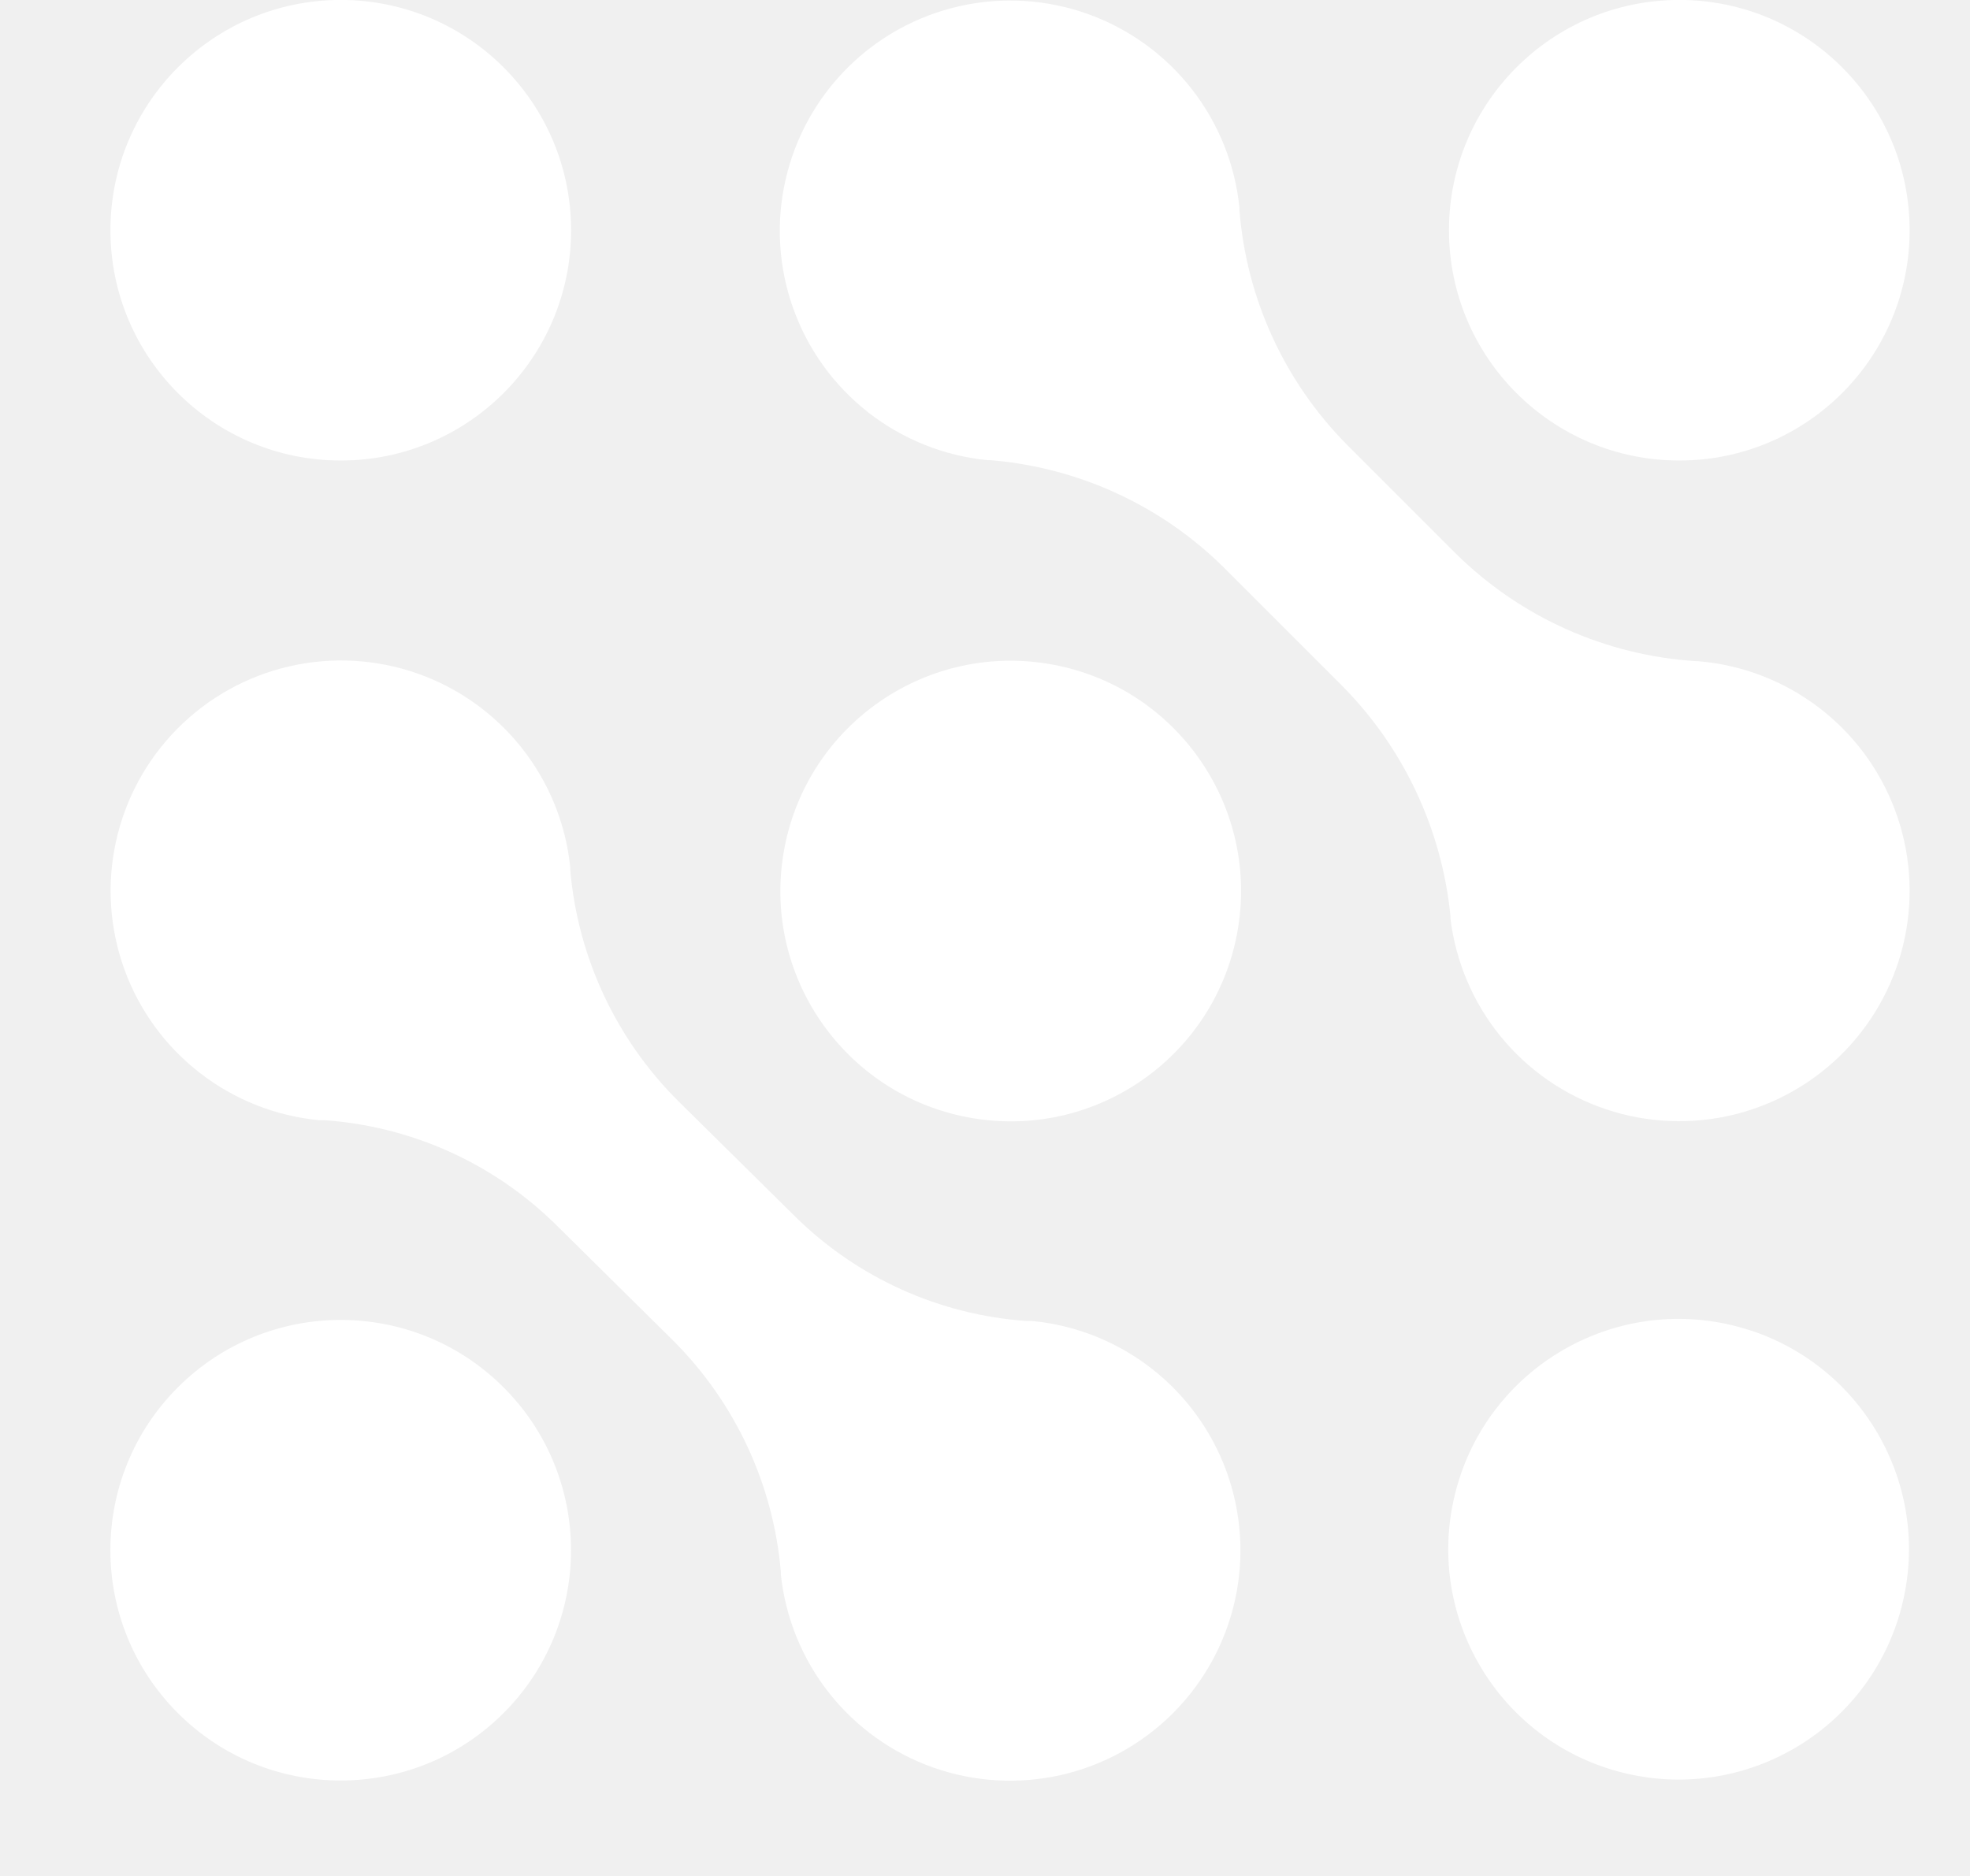
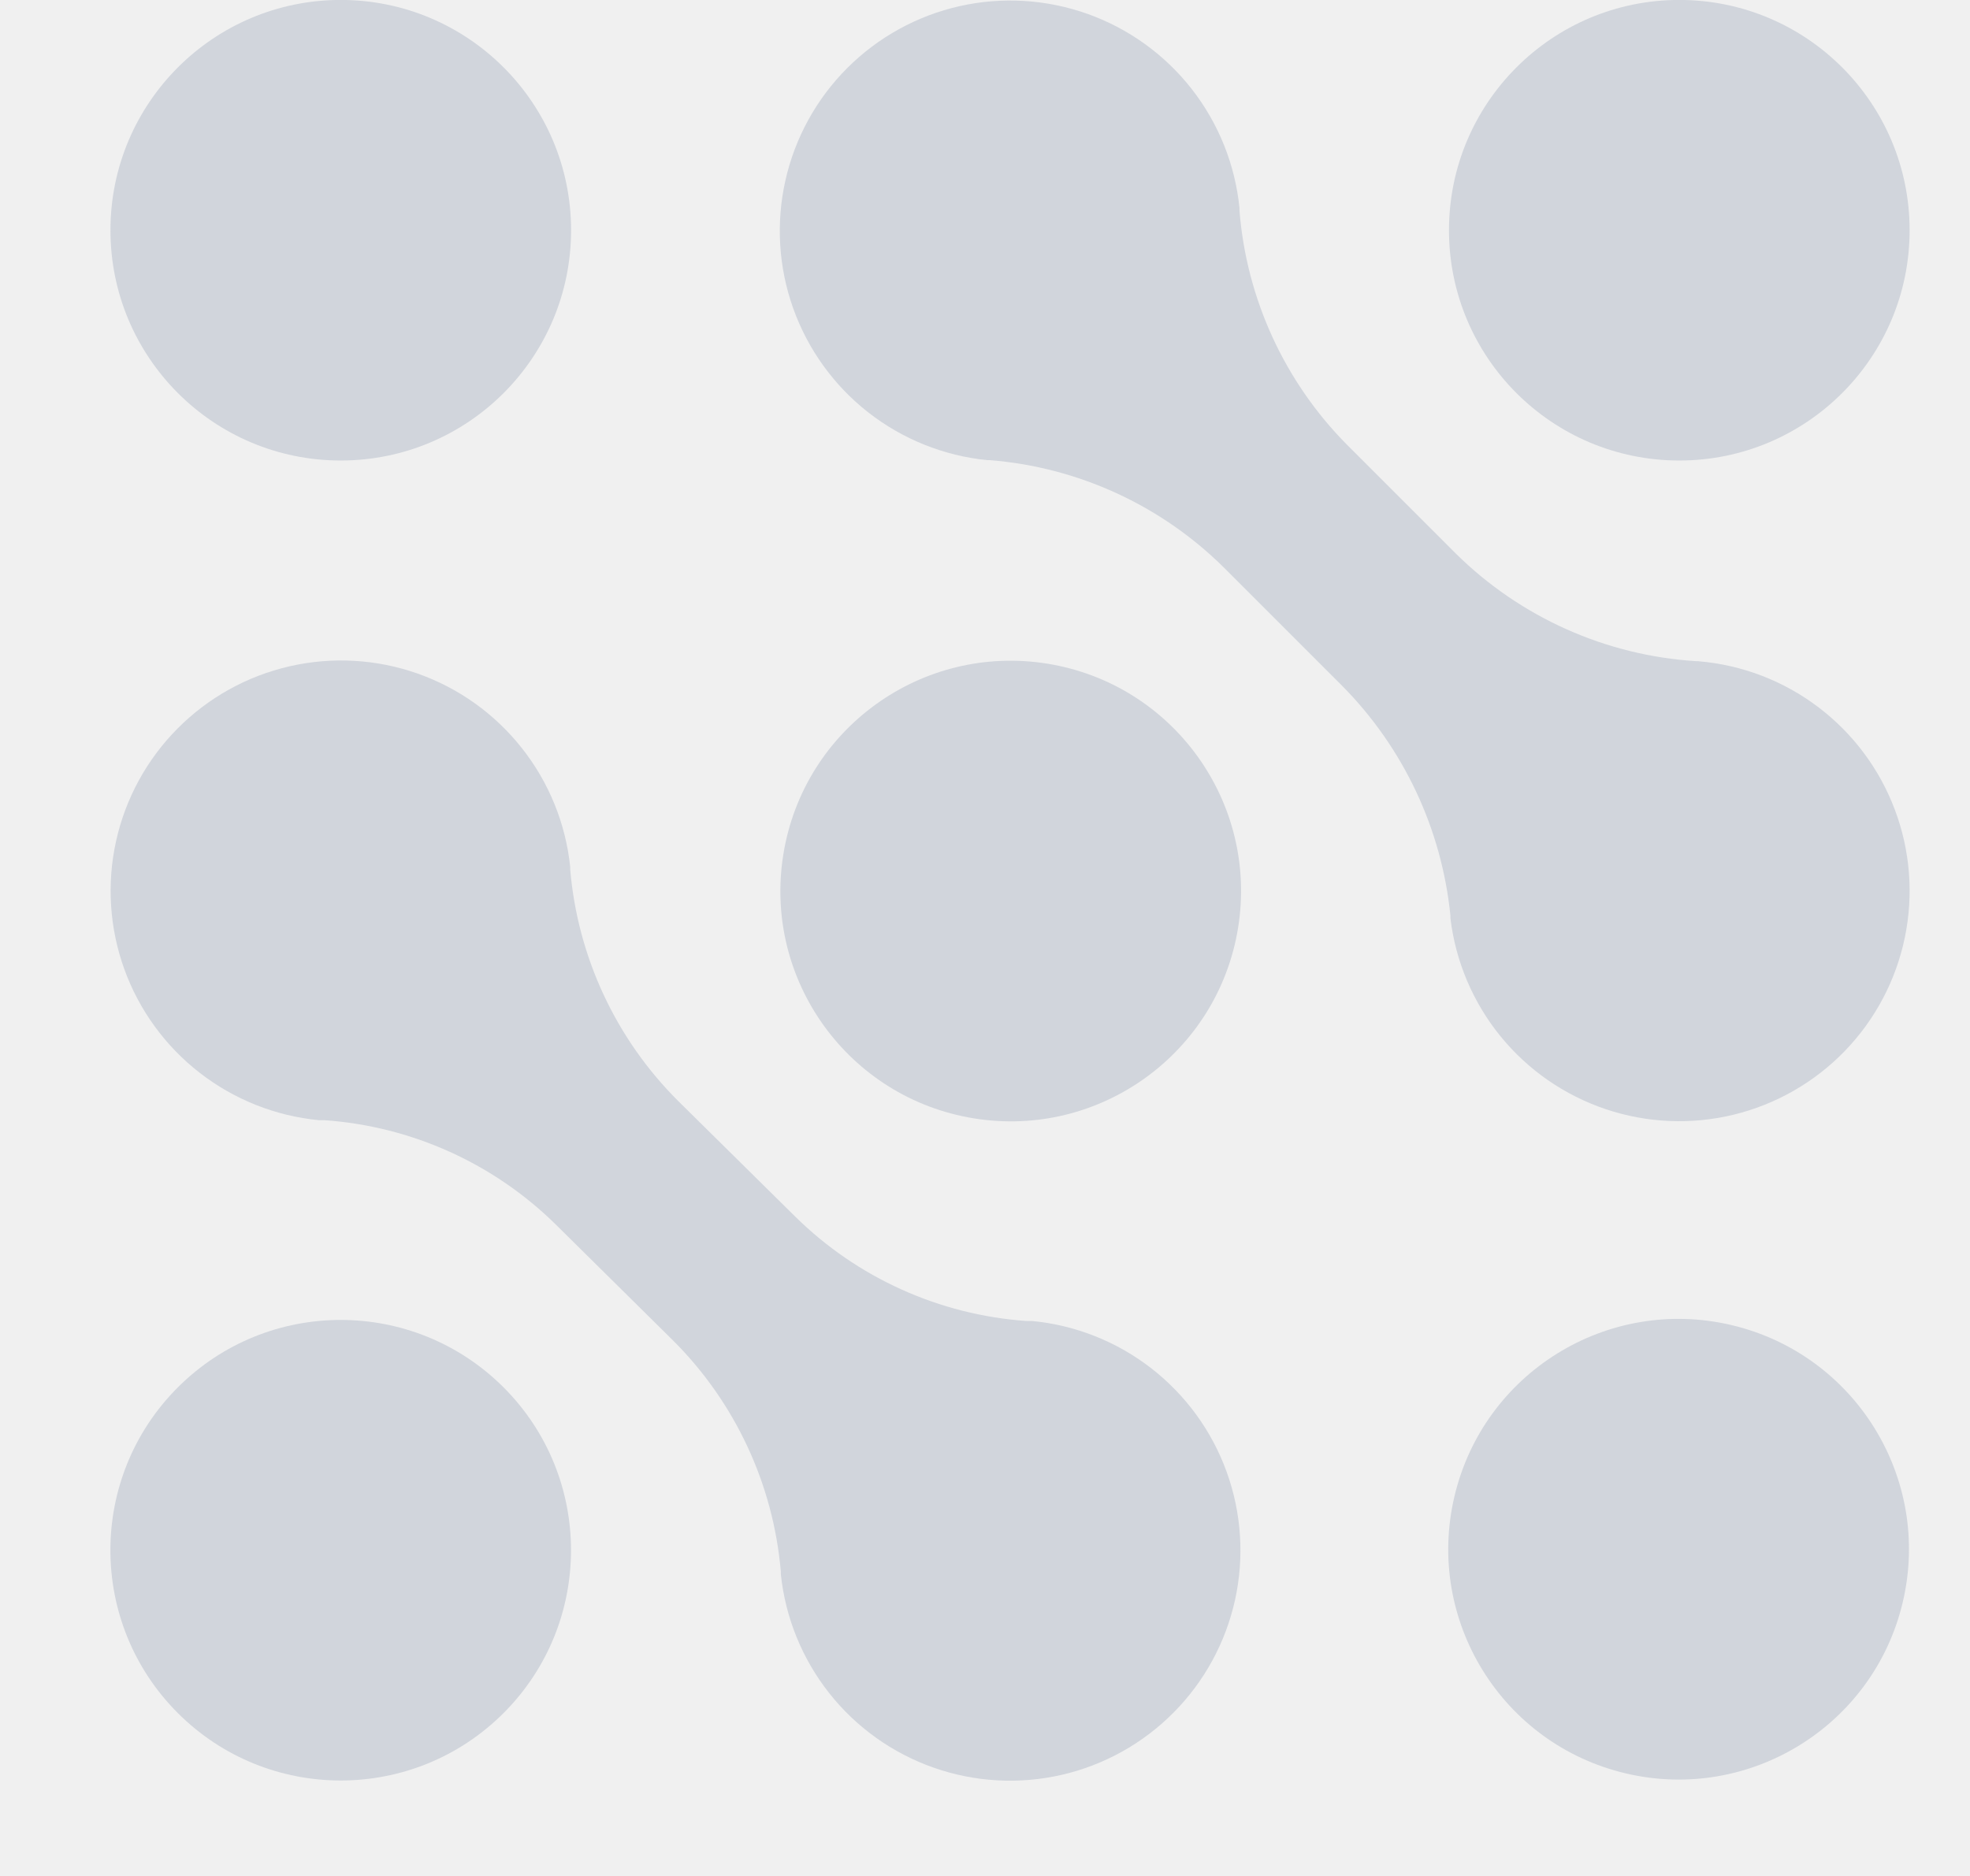
<svg xmlns="http://www.w3.org/2000/svg" width="63" height="60" viewBox="0 0 63 60" fill="none">
-   <path d="M10.897 14.729C14.965 14.729 18.263 11.432 18.263 7.364C18.263 3.296 14.965 -0.002 10.897 -0.002C6.829 -0.002 3.532 3.296 3.532 7.364C3.532 11.432 6.829 14.729 10.897 14.729Z" fill="white" />
-   <path d="M53.703 14.729C57.771 14.729 61.069 11.432 61.069 7.364C61.069 3.296 57.771 -0.002 53.703 -0.002C49.636 -0.002 46.338 3.296 46.338 7.364C46.338 11.432 49.636 14.729 53.703 14.729Z" fill="white" />
-   <path d="M39.593 29.679C40.244 25.664 37.518 21.88 33.502 21.228C29.487 20.577 25.703 23.303 25.052 27.319C24.4 31.334 27.127 35.117 31.142 35.769C35.157 36.421 38.941 33.694 39.593 29.679Z" fill="white" />
-   <path d="M16.104 54.79C18.98 51.913 18.98 47.249 16.104 44.373C13.227 41.497 8.564 41.497 5.687 44.373C2.811 47.249 2.811 51.913 5.687 54.79C8.564 57.666 13.227 57.666 16.104 54.79Z" fill="white" />
-   <path d="M60.85 51.242C61.784 47.283 59.332 43.316 55.373 42.381C51.414 41.447 47.447 43.899 46.513 47.858C45.578 51.817 48.03 55.784 51.989 56.719C55.949 57.653 59.916 55.201 60.85 51.242Z" fill="white" />
-   <path d="M33.006 42.25H32.827C30.041 42.055 27.416 40.87 25.428 38.908L21.682 35.208C19.695 33.226 18.474 30.605 18.235 27.808V27.725C18.09 26.338 17.554 25.021 16.689 23.927C15.825 22.832 14.668 22.005 13.353 21.542C12.037 21.079 10.617 20.999 9.258 21.311C7.899 21.623 6.656 22.314 5.674 23.305C4.692 24.295 4.011 25.543 3.711 26.905C3.41 28.267 3.502 29.686 3.976 30.998C4.45 32.309 5.287 33.459 6.389 34.314C7.49 35.169 8.812 35.694 10.2 35.828H10.379C13.165 36.024 15.789 37.209 17.779 39.17L21.521 42.87C23.509 44.851 24.731 47.472 24.971 50.269C24.971 50.297 24.971 50.325 24.971 50.352C25.117 51.739 25.653 53.057 26.517 54.151C27.381 55.246 28.538 56.072 29.854 56.535C31.169 56.998 32.589 57.078 33.948 56.767C35.308 56.455 36.55 55.763 37.532 54.773C38.514 53.783 39.195 52.534 39.496 51.172C39.796 49.811 39.704 48.392 39.23 47.08C38.756 45.768 37.919 44.618 36.818 43.763C35.716 42.908 34.394 42.383 33.006 42.25Z" fill="white" />
-   <path d="M54.32 21.146H54.234C51.346 20.963 48.622 19.743 46.563 17.711L43.064 14.212C41.077 12.201 39.863 9.553 39.638 6.735C39.64 6.707 39.64 6.68 39.638 6.652C39.499 5.264 38.969 3.944 38.11 2.846C37.251 1.747 36.097 0.915 34.784 0.446C33.47 -0.023 32.051 -0.11 30.69 0.196C29.329 0.502 28.083 1.188 27.097 2.174C26.11 3.16 25.424 4.406 25.118 5.767C24.811 7.127 24.897 8.547 25.366 9.861C25.834 11.174 26.666 12.328 27.764 13.188C28.862 14.047 30.182 14.578 31.57 14.717H31.653C34.473 14.942 37.122 16.156 39.133 18.146L42.928 21.941C44.886 23.921 46.106 26.514 46.384 29.285V29.368C46.55 30.752 47.105 32.061 47.984 33.142C48.864 34.223 50.032 35.032 51.353 35.476C52.674 35.92 54.094 35.98 55.448 35.65C56.802 35.319 58.035 34.611 59.002 33.609C59.97 32.606 60.634 31.349 60.916 29.984C61.199 28.619 61.088 27.202 60.597 25.898C60.107 24.593 59.257 23.455 58.145 22.614C57.033 21.773 55.706 21.265 54.317 21.149L54.32 21.146Z" fill="white" />
+   <path d="M10.897 14.729C14.965 14.729 18.263 11.432 18.263 7.364C18.263 3.296 14.965 -0.002 10.897 -0.002C6.829 -0.002 3.532 3.296 3.532 7.364C3.532 11.432 6.829 14.729 10.897 14.729Z" fill="#d1d5dc" />
+   <path d="M53.703 14.729C57.771 14.729 61.069 11.432 61.069 7.364C61.069 3.296 57.771 -0.002 53.703 -0.002C49.636 -0.002 46.338 3.296 46.338 7.364C46.338 11.432 49.636 14.729 53.703 14.729Z" fill="#d1d5dc" />
+   <path d="M39.593 29.679C40.244 25.664 37.518 21.88 33.502 21.228C29.487 20.577 25.703 23.303 25.052 27.319C24.4 31.334 27.127 35.117 31.142 35.769C35.157 36.421 38.941 33.694 39.593 29.679Z" fill="#d1d5dc" />
+   <path d="M16.104 54.79C18.98 51.913 18.98 47.249 16.104 44.373C13.227 41.497 8.564 41.497 5.687 44.373C2.811 47.249 2.811 51.913 5.687 54.79C8.564 57.666 13.227 57.666 16.104 54.79Z" fill="#d1d5dc" />
+   <path d="M60.85 51.242C61.784 47.283 59.332 43.316 55.373 42.381C51.414 41.447 47.447 43.899 46.513 47.858C45.578 51.817 48.03 55.784 51.989 56.719C55.949 57.653 59.916 55.201 60.85 51.242Z" fill="#d1d5dc" />
+   <path d="M33.006 42.25H32.827C30.041 42.055 27.416 40.87 25.428 38.908L21.682 35.208C19.695 33.226 18.474 30.605 18.235 27.808V27.725C18.09 26.338 17.554 25.021 16.689 23.927C15.825 22.832 14.668 22.005 13.353 21.542C12.037 21.079 10.617 20.999 9.258 21.311C7.899 21.623 6.656 22.314 5.674 23.305C4.692 24.295 4.011 25.543 3.711 26.905C3.41 28.267 3.502 29.686 3.976 30.998C4.45 32.309 5.287 33.459 6.389 34.314C7.49 35.169 8.812 35.694 10.2 35.828H10.379C13.165 36.024 15.789 37.209 17.779 39.17L21.521 42.87C23.509 44.851 24.731 47.472 24.971 50.269C24.971 50.297 24.971 50.325 24.971 50.352C25.117 51.739 25.653 53.057 26.517 54.151C27.381 55.246 28.538 56.072 29.854 56.535C31.169 56.998 32.589 57.078 33.948 56.767C35.308 56.455 36.55 55.763 37.532 54.773C38.514 53.783 39.195 52.534 39.496 51.172C39.796 49.811 39.704 48.392 39.23 47.08C38.756 45.768 37.919 44.618 36.818 43.763C35.716 42.908 34.394 42.383 33.006 42.25Z" fill="#d1d5dc" />
+   <path d="M54.32 21.146H54.234C51.346 20.963 48.622 19.743 46.563 17.711L43.064 14.212C41.077 12.201 39.863 9.553 39.638 6.735C39.64 6.707 39.64 6.68 39.638 6.652C39.499 5.264 38.969 3.944 38.11 2.846C37.251 1.747 36.097 0.915 34.784 0.446C33.47 -0.023 32.051 -0.11 30.69 0.196C29.329 0.502 28.083 1.188 27.097 2.174C26.11 3.16 25.424 4.406 25.118 5.767C24.811 7.127 24.897 8.547 25.366 9.861C25.834 11.174 26.666 12.328 27.764 13.188C28.862 14.047 30.182 14.578 31.57 14.717H31.653C34.473 14.942 37.122 16.156 39.133 18.146L42.928 21.941C44.886 23.921 46.106 26.514 46.384 29.285V29.368C46.55 30.752 47.105 32.061 47.984 33.142C48.864 34.223 50.032 35.032 51.353 35.476C52.674 35.92 54.094 35.98 55.448 35.65C56.802 35.319 58.035 34.611 59.002 33.609C59.97 32.606 60.634 31.349 60.916 29.984C61.199 28.619 61.088 27.202 60.597 25.898C60.107 24.593 59.257 23.455 58.145 22.614C57.033 21.773 55.706 21.265 54.317 21.149L54.32 21.146Z" fill="#d1d5dc" />
</svg>
